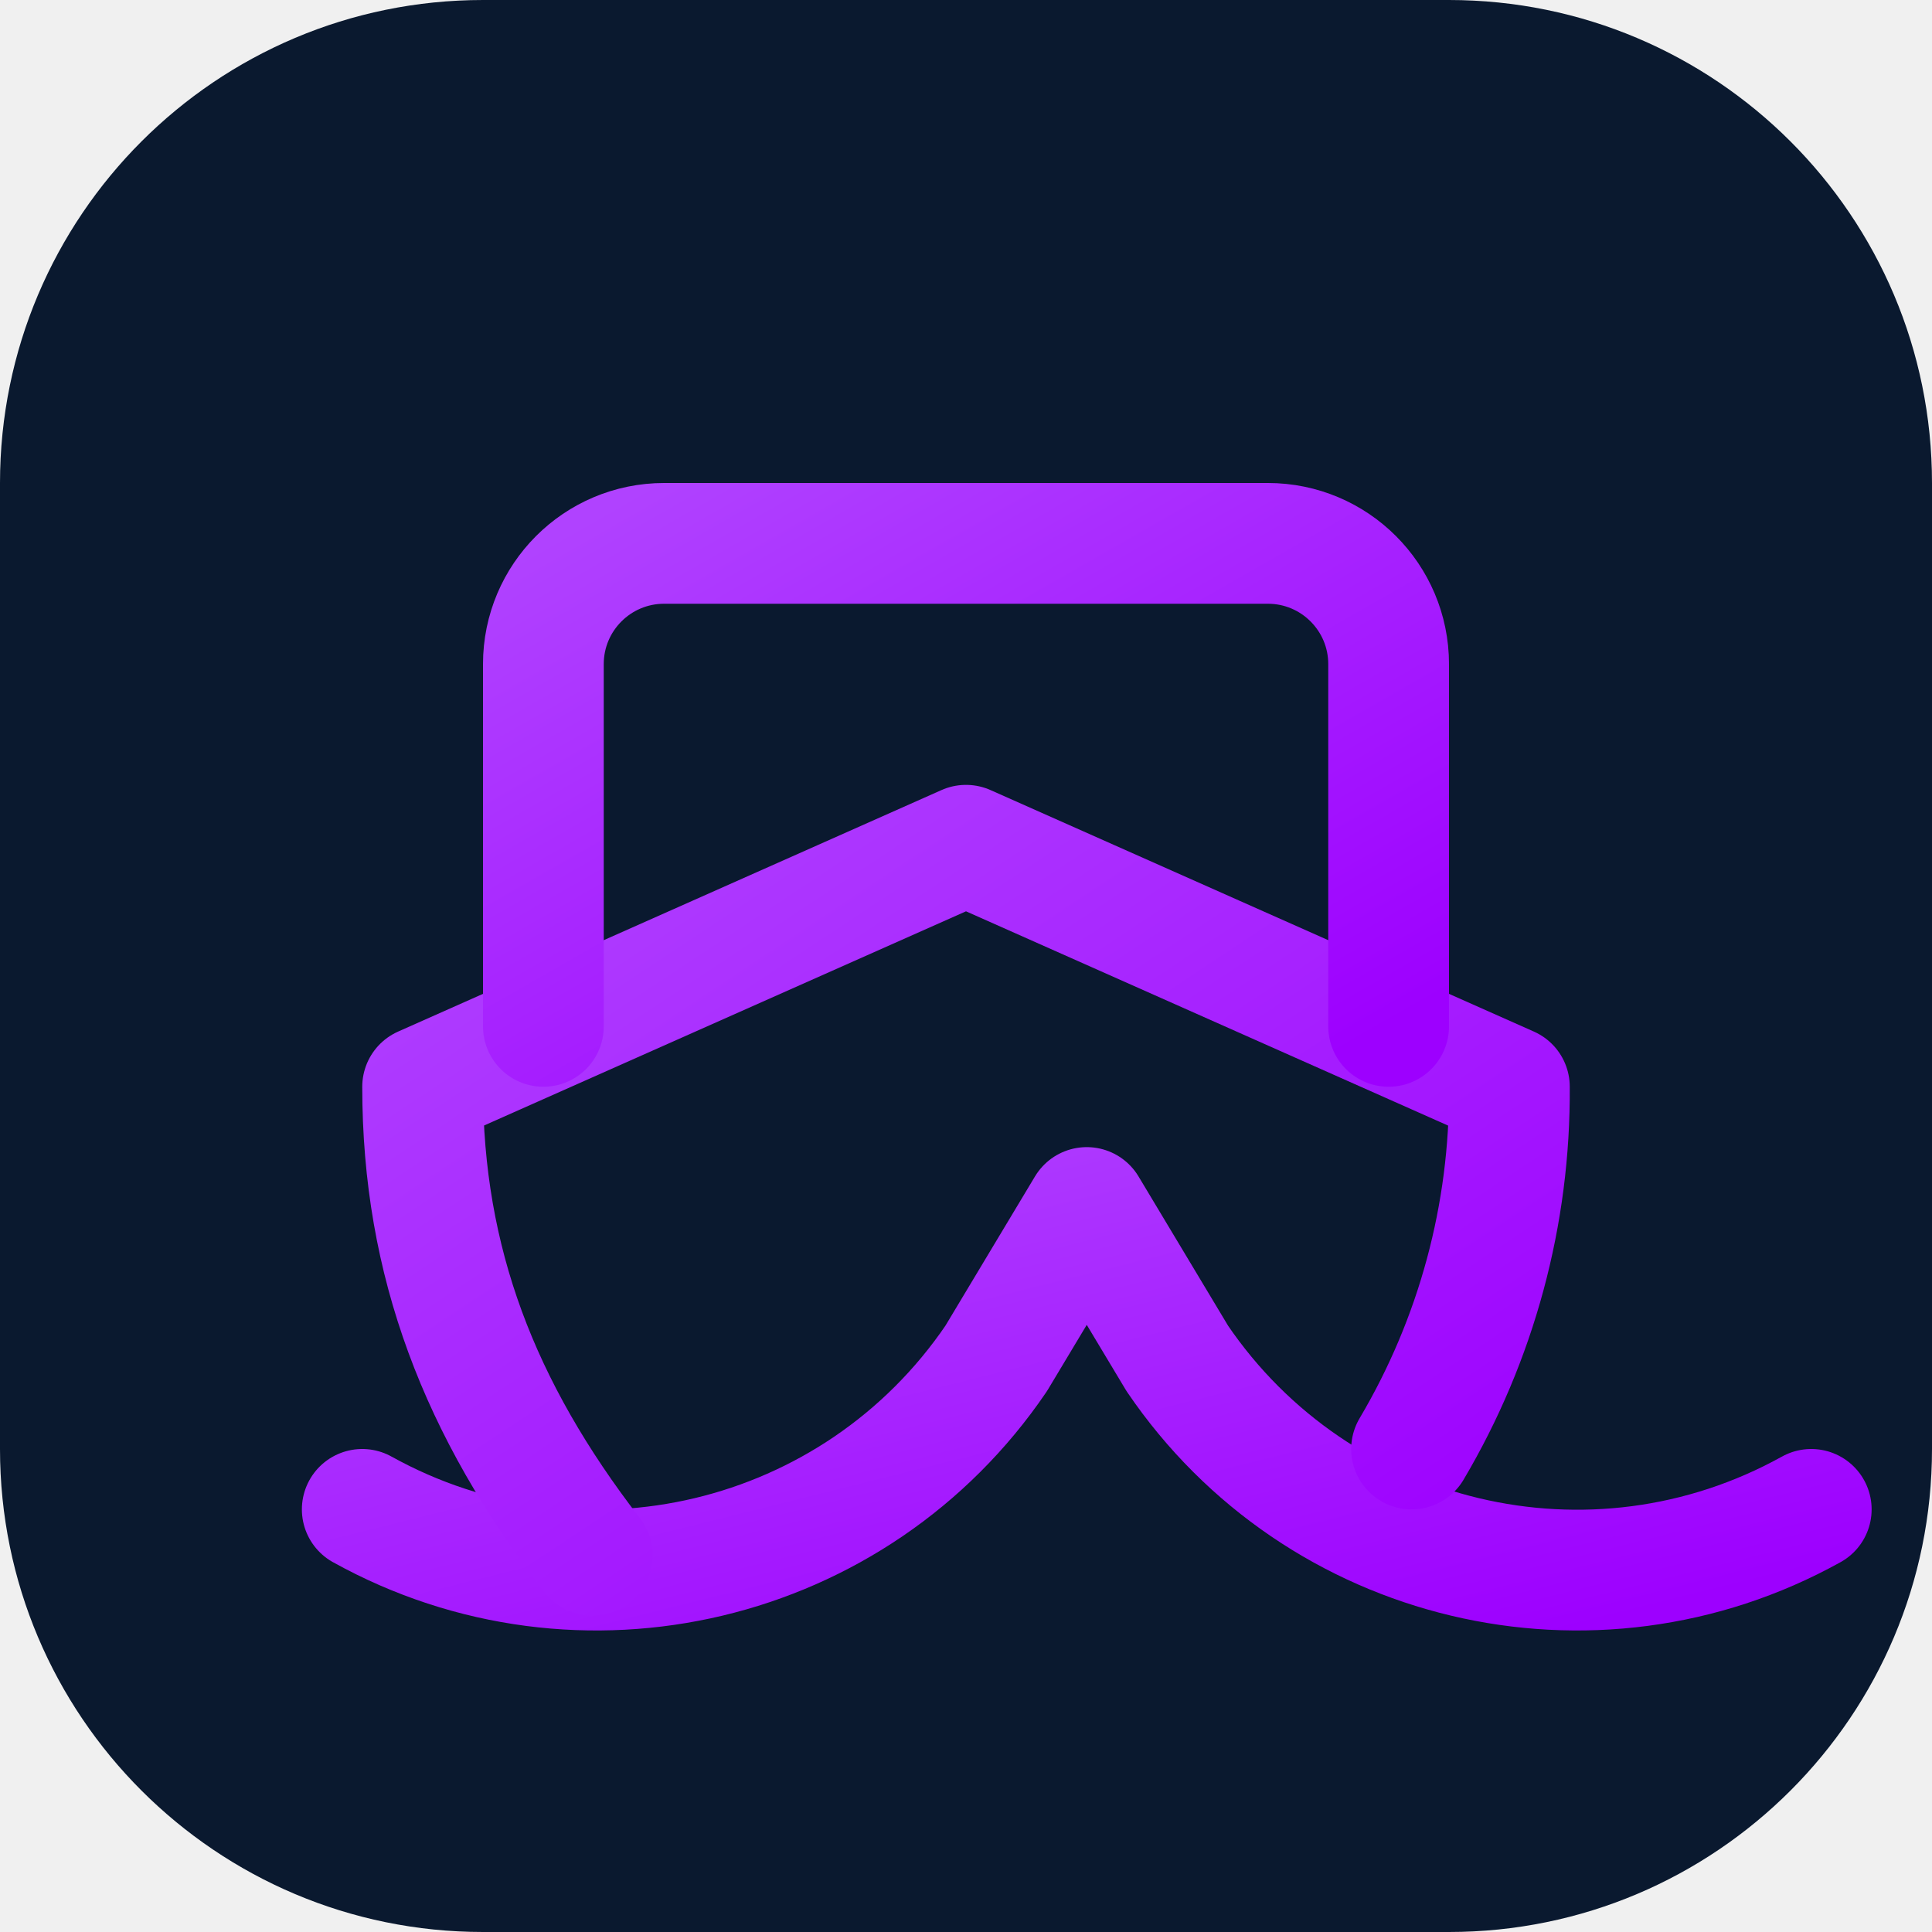
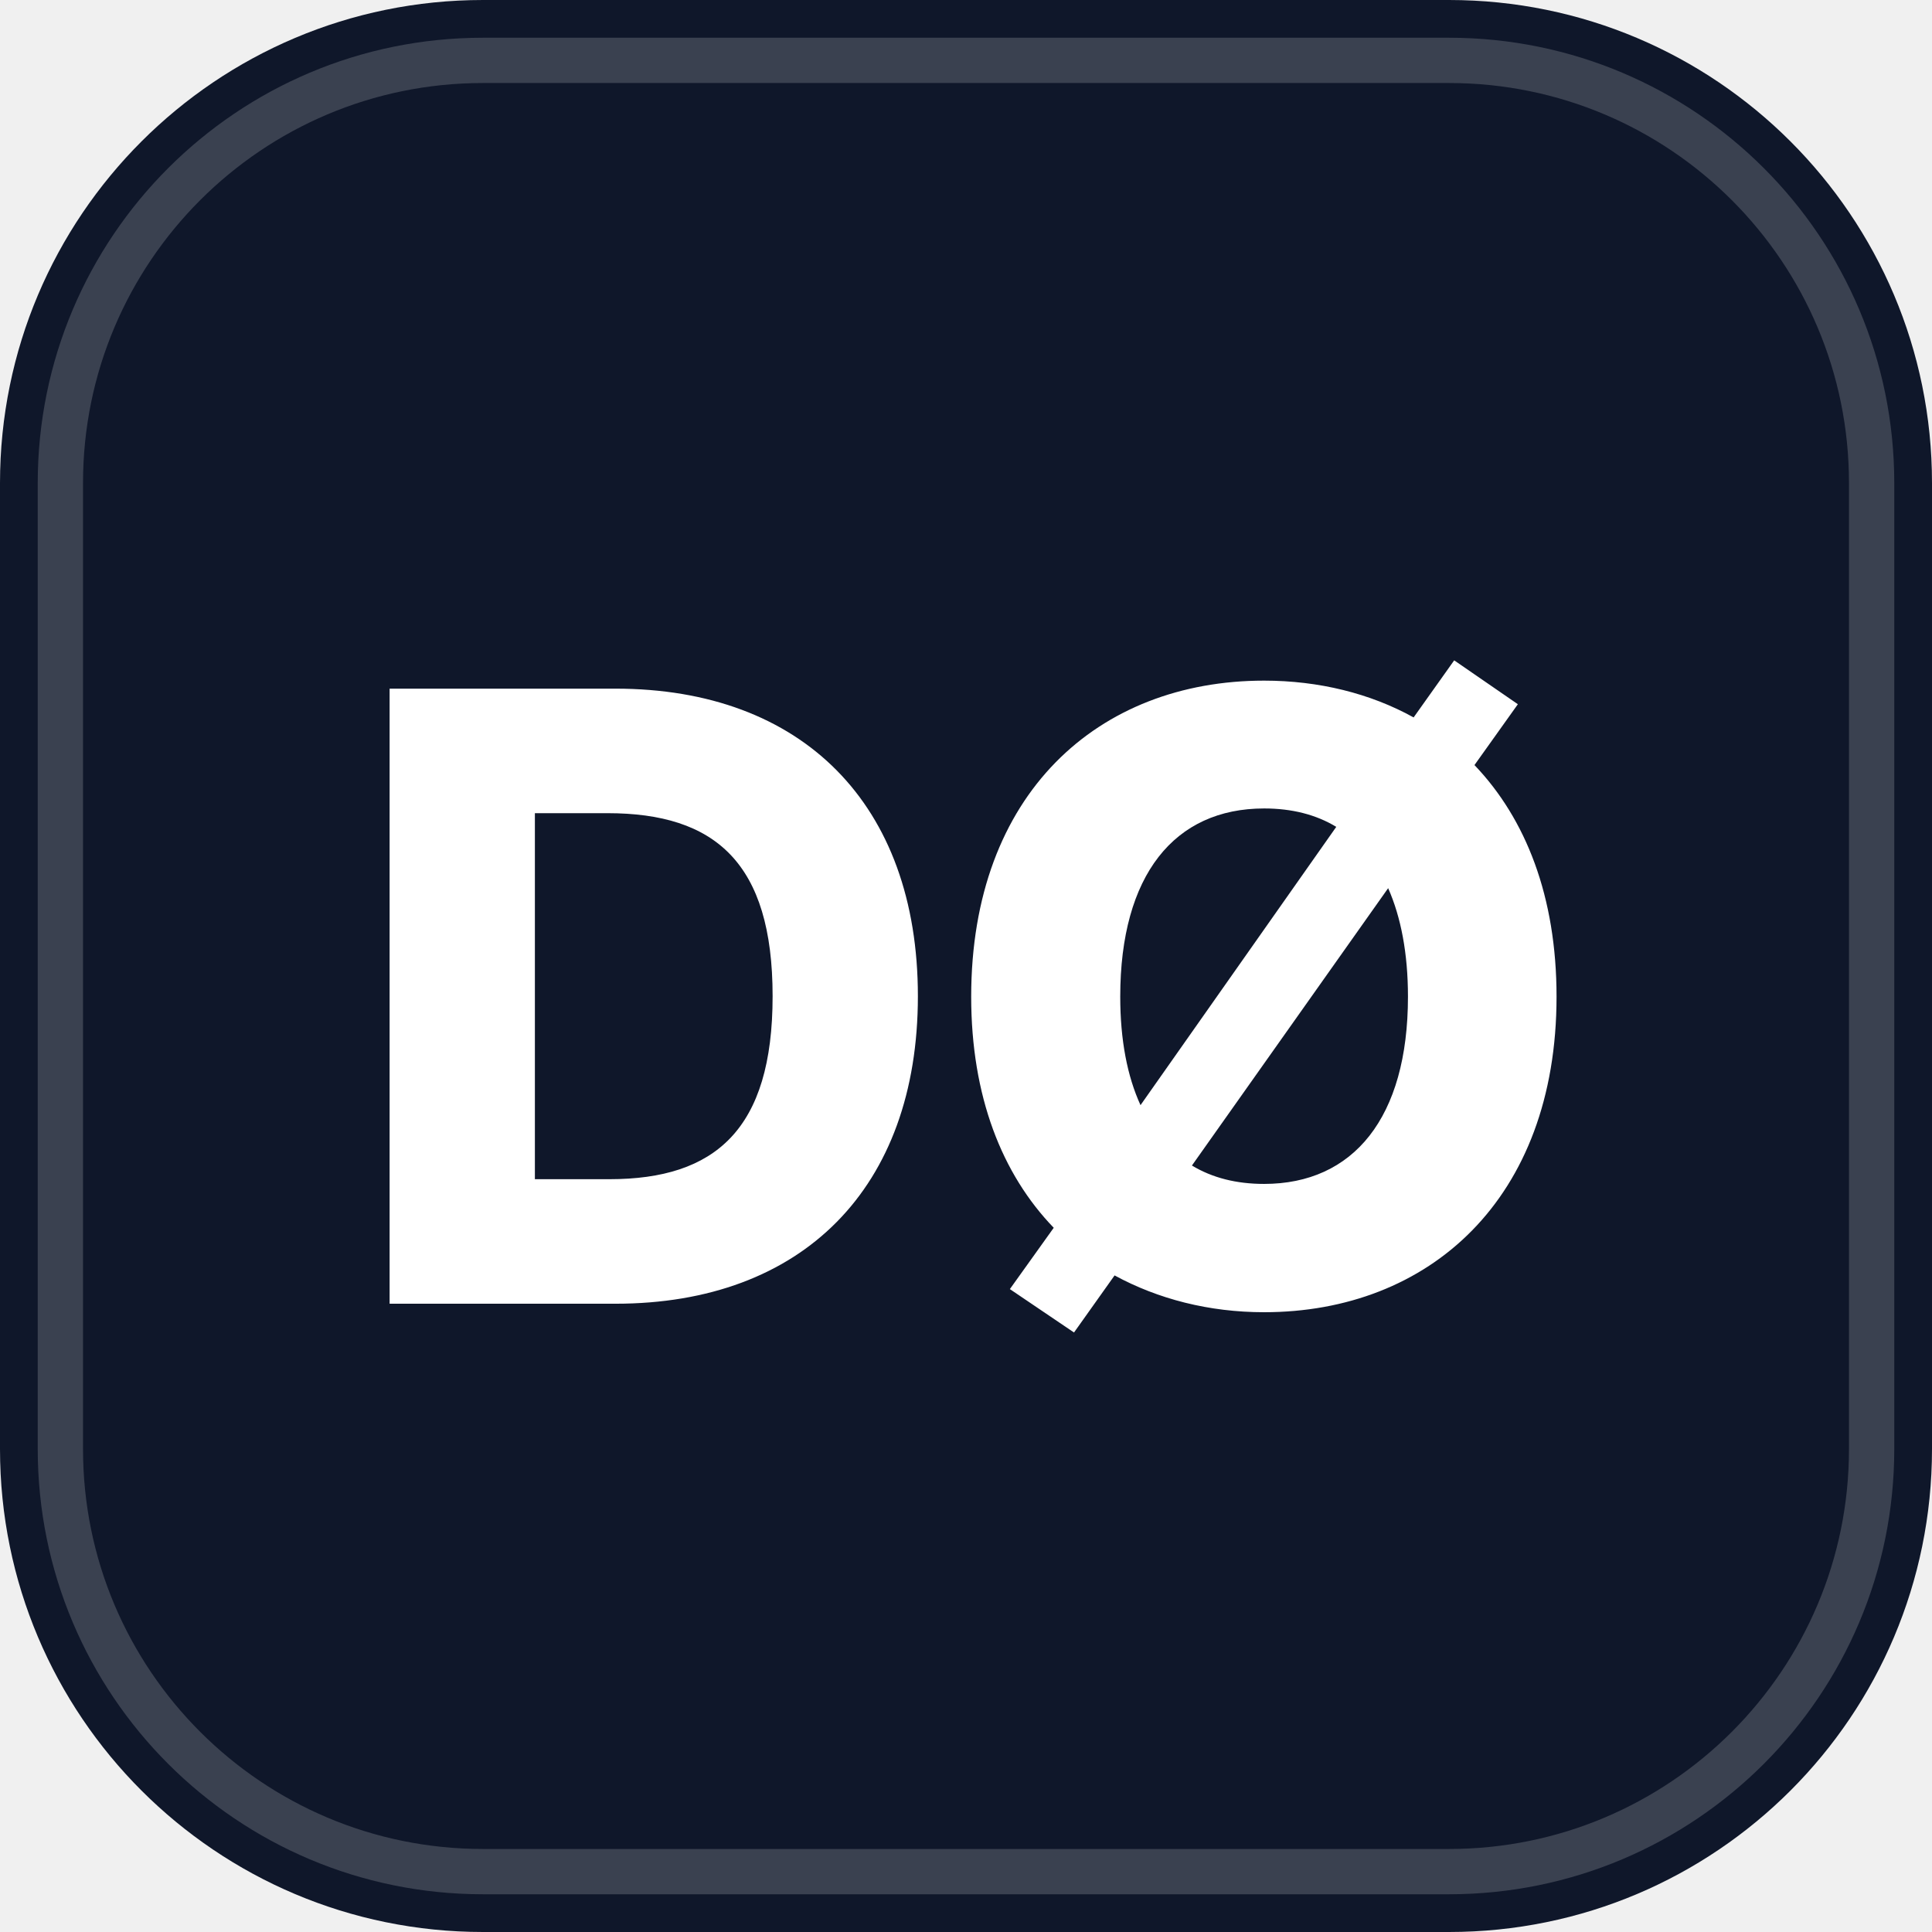
- <svg xmlns="http://www.w3.org/2000/svg" viewBox="0 0 32 32" fill="none">
+ <svg xmlns="http://www.w3.org/2000/svg" viewBox="0 0 64 64">
  <defs>
-     <linearGradient id="vikingPurple" x1="0%" y1="0%" x2="100%" y2="100%">
-       <stop offset="0%" stop-color="#B042FF" />
-       <stop offset="100%" stop-color="#9D00FF" />
+     <linearGradient id="g" x1="0" y1="0" x2="1" y2="1">
+       <stop offset="0%" stop-color="#0F172A" />
+       <stop offset="100%" stop-color="#0F172A" />
    </linearGradient>
  </defs>
-   <rect width="32" height="32" rx="8" fill="#0A192F" />
-   <g transform="translate(4, 4)" stroke="url(#vikingPurple)" stroke-width="2" stroke-linecap="round" stroke-linejoin="round">
-     <path d="M2 21a8 8 0 0 0 10.5-2.5L14 16l1.5 2.5A8 8 0 0 0 26 21" fill="none" />
-     <path d="M19.38 20A11.6 11.6 0 0 0 21 14l-9-4-9 4c0 2.9.94 5.34 2.81 7.76" />
-     <path d="M19 13V7a2 2 0 0 0-2-2H7a2 2 0 0 0-2 2v6" />
-     <path d="M12 10v4" />
-     <path d="M12 2v3" />
-   </g>
+   <rect width="64" height="64" rx="16" fill="url(#g)" />
+   <rect x="2" y="2" width="60" height="60" rx="14" fill="none" stroke="rgba(255,255,255,0.18)" stroke-width="1.5" />
+   <text x="32" y="33" text-anchor="middle" dominant-baseline="central" font-family="Inter,system-ui,-apple-system,sans-serif" font-weight="800" font-size="28" letter-spacing="-0.5" fill="#FFFFFF">DØ</text>
</svg>
